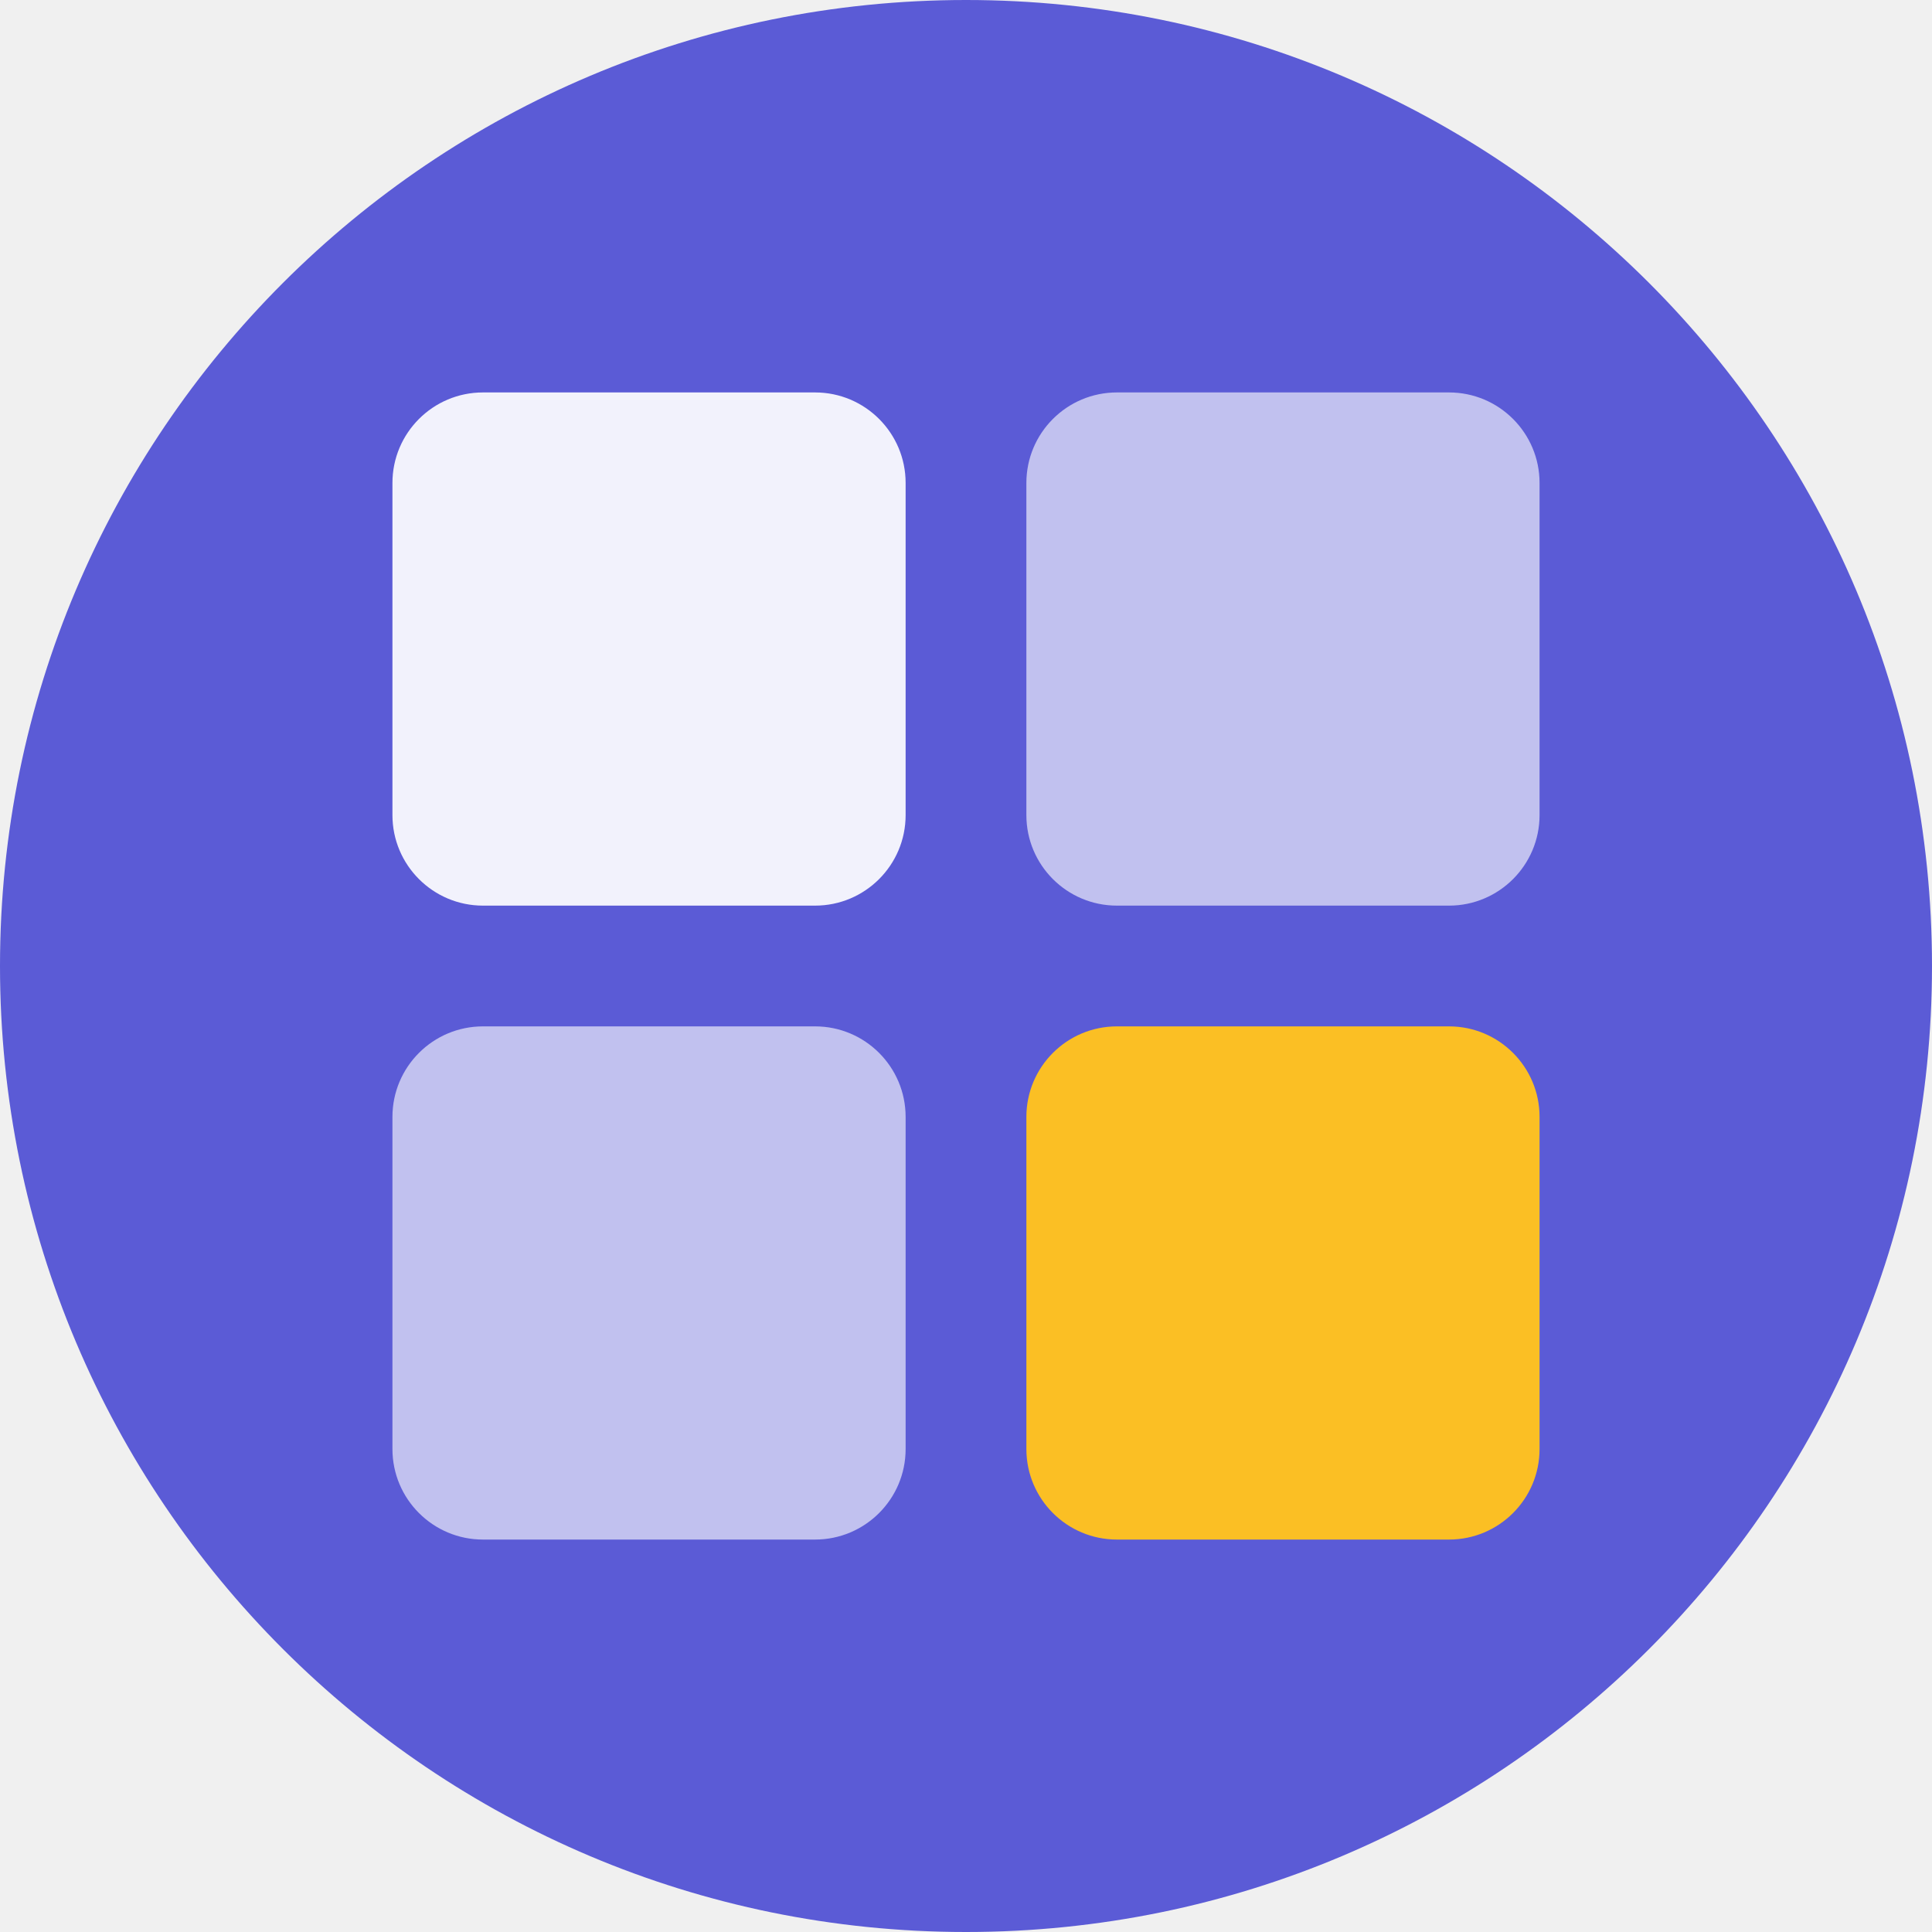
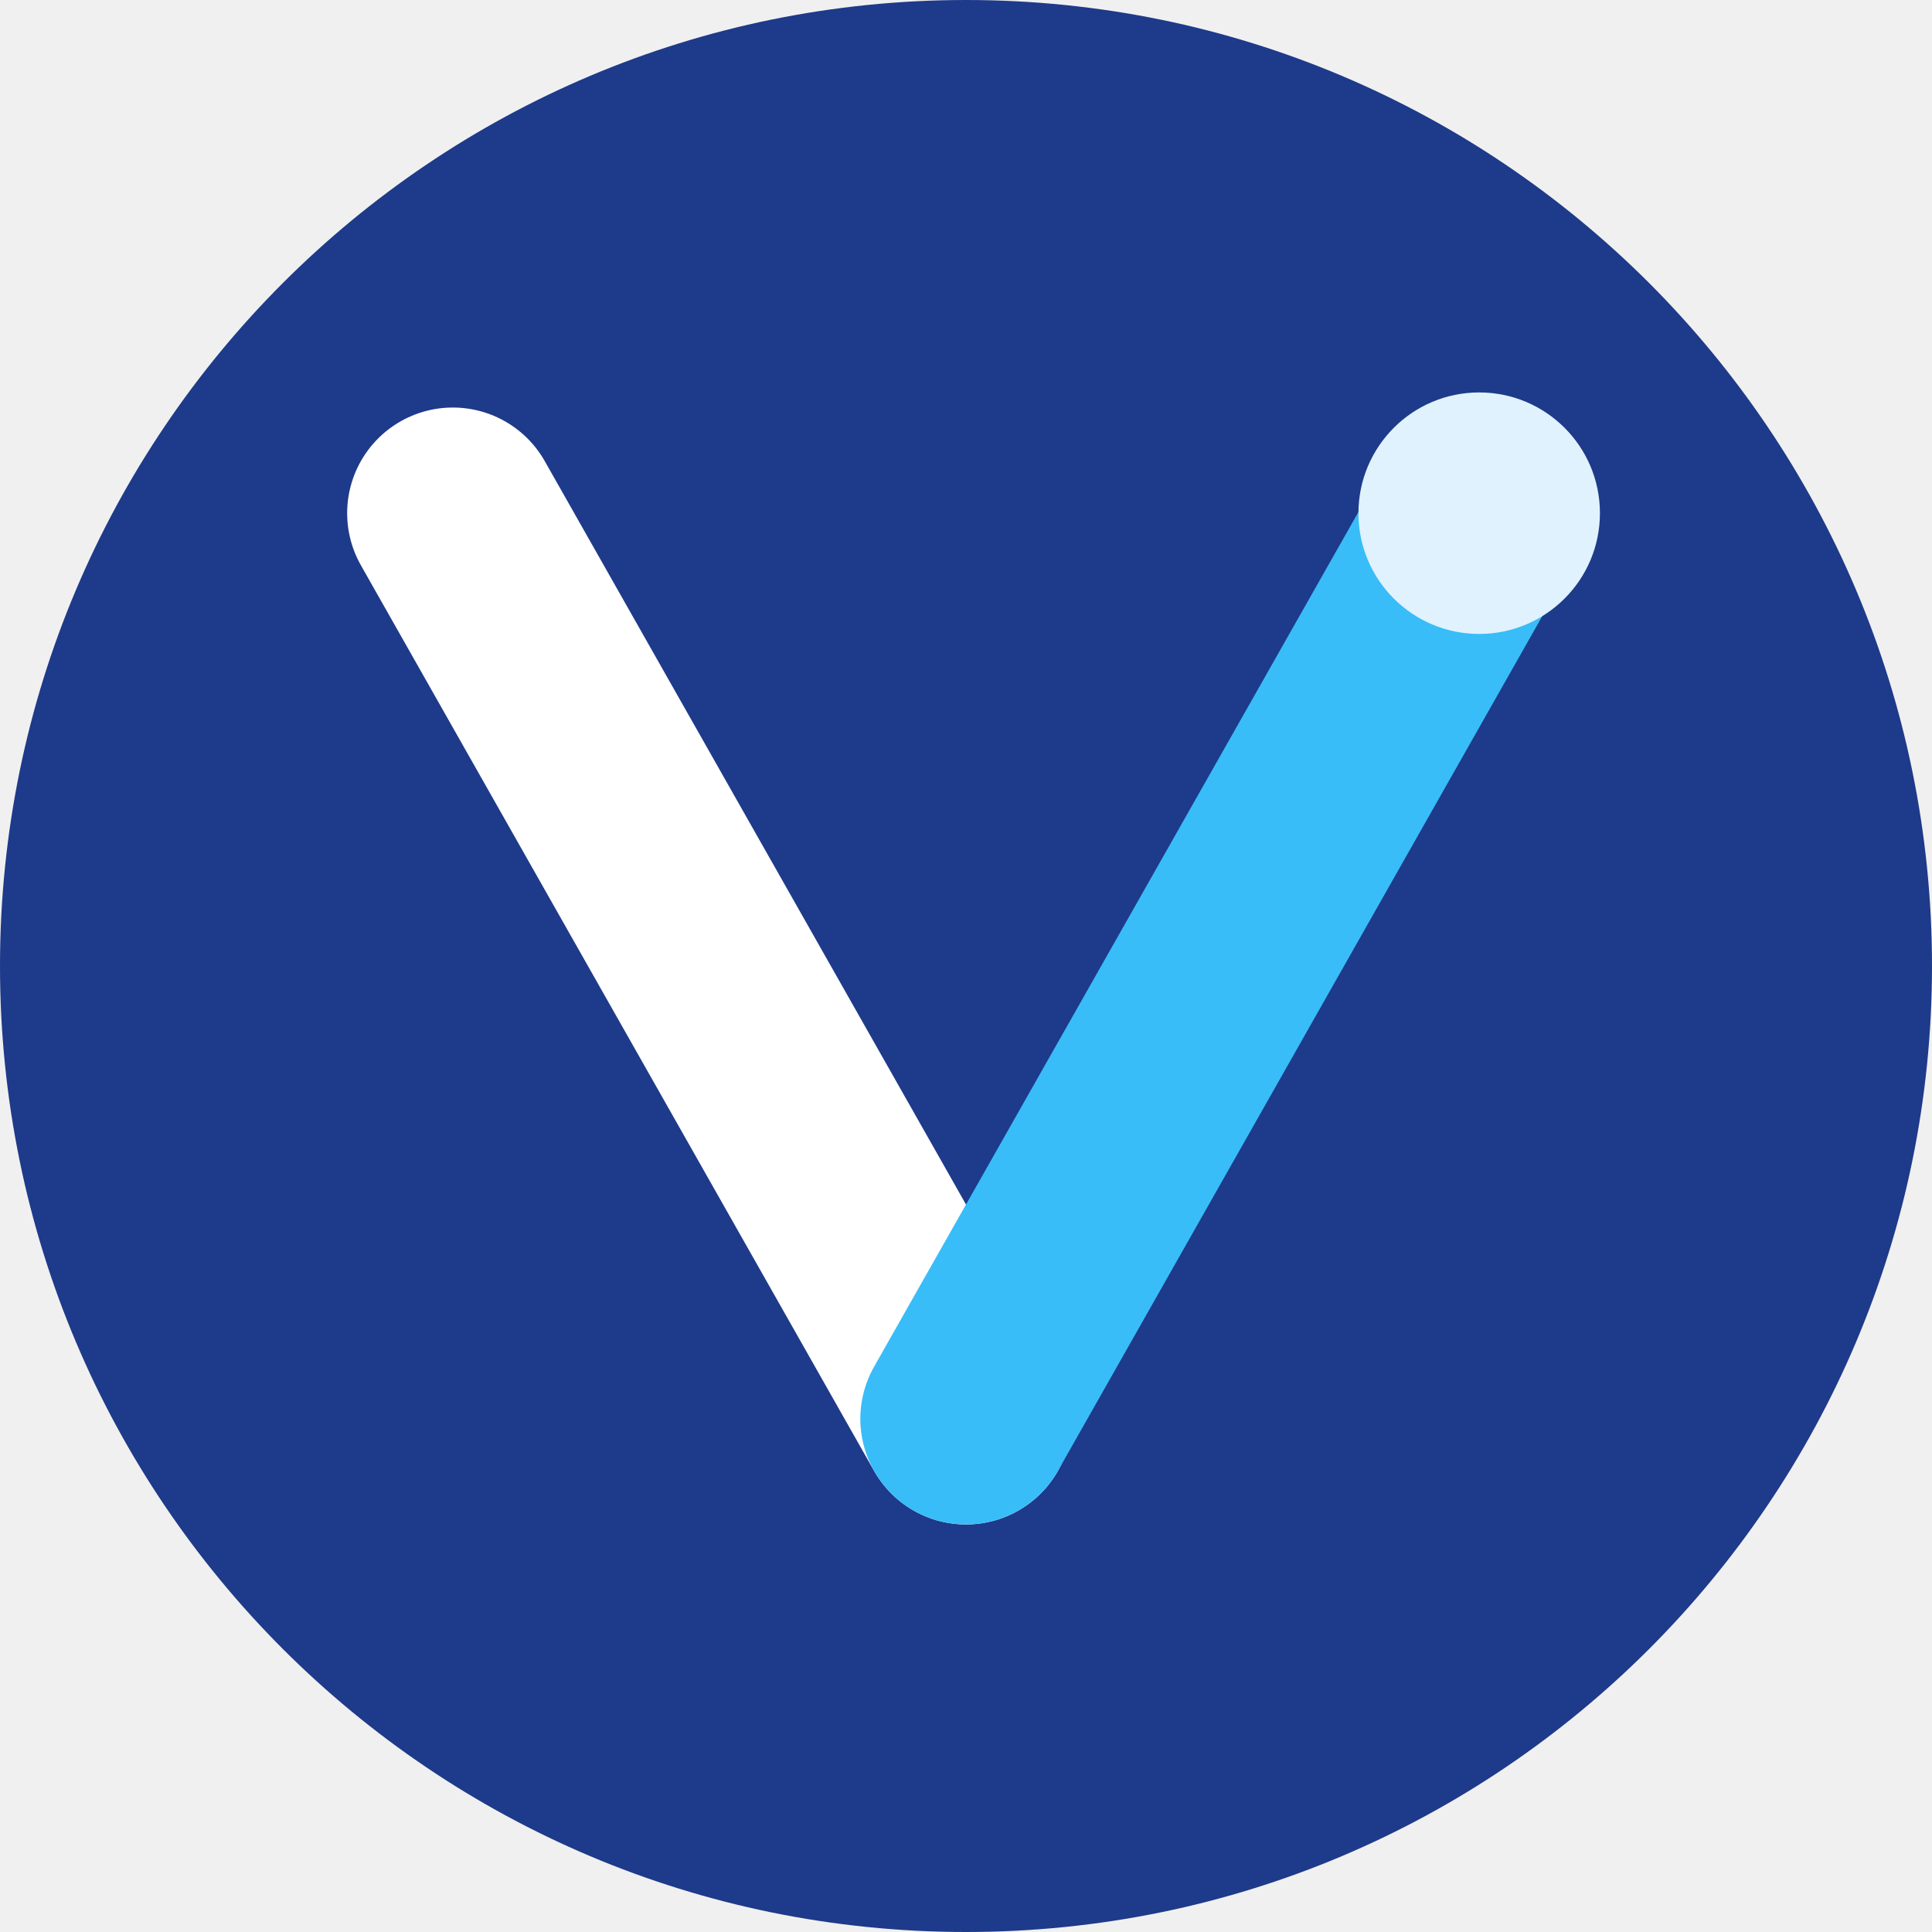
<svg xmlns="http://www.w3.org/2000/svg" version="1.2" baseProfile="tiny-ps" viewBox="0 0 32 32">
-   <rect width="32" height="32" rx="16" fill="#5b5bd6" />
-   <rect x="6.5" y="6.5" width="8.5" height="8.5" rx="1.5" fill="#ffffff" fill-opacity="0.92" />
-   <rect x="17" y="6.5" width="8.5" height="8.5" rx="1.5" fill="#ffffff" fill-opacity="0.62" />
-   <rect x="6.5" y="17" width="8.5" height="8.5" rx="1.5" fill="#ffffff" fill-opacity="0.62" />
-   <rect x="17" y="17" width="8.5" height="8.5" rx="1.5" fill="#fbbf24" />
+   <rect width="32" height="32" rx="16" fill="#1e3a8a" />
+   <path d="M7.5 8.5 L16 23.5" stroke="#ffffff" stroke-width="3.5" stroke-linecap="round" />
+   <path d="M16 23.5 L24.5 8.5" stroke="#38bdf8" stroke-width="3.5" stroke-linecap="round" />
+   <circle cx="24.5" cy="8.5" r="2" fill="#e0f2fe" />
</svg>
